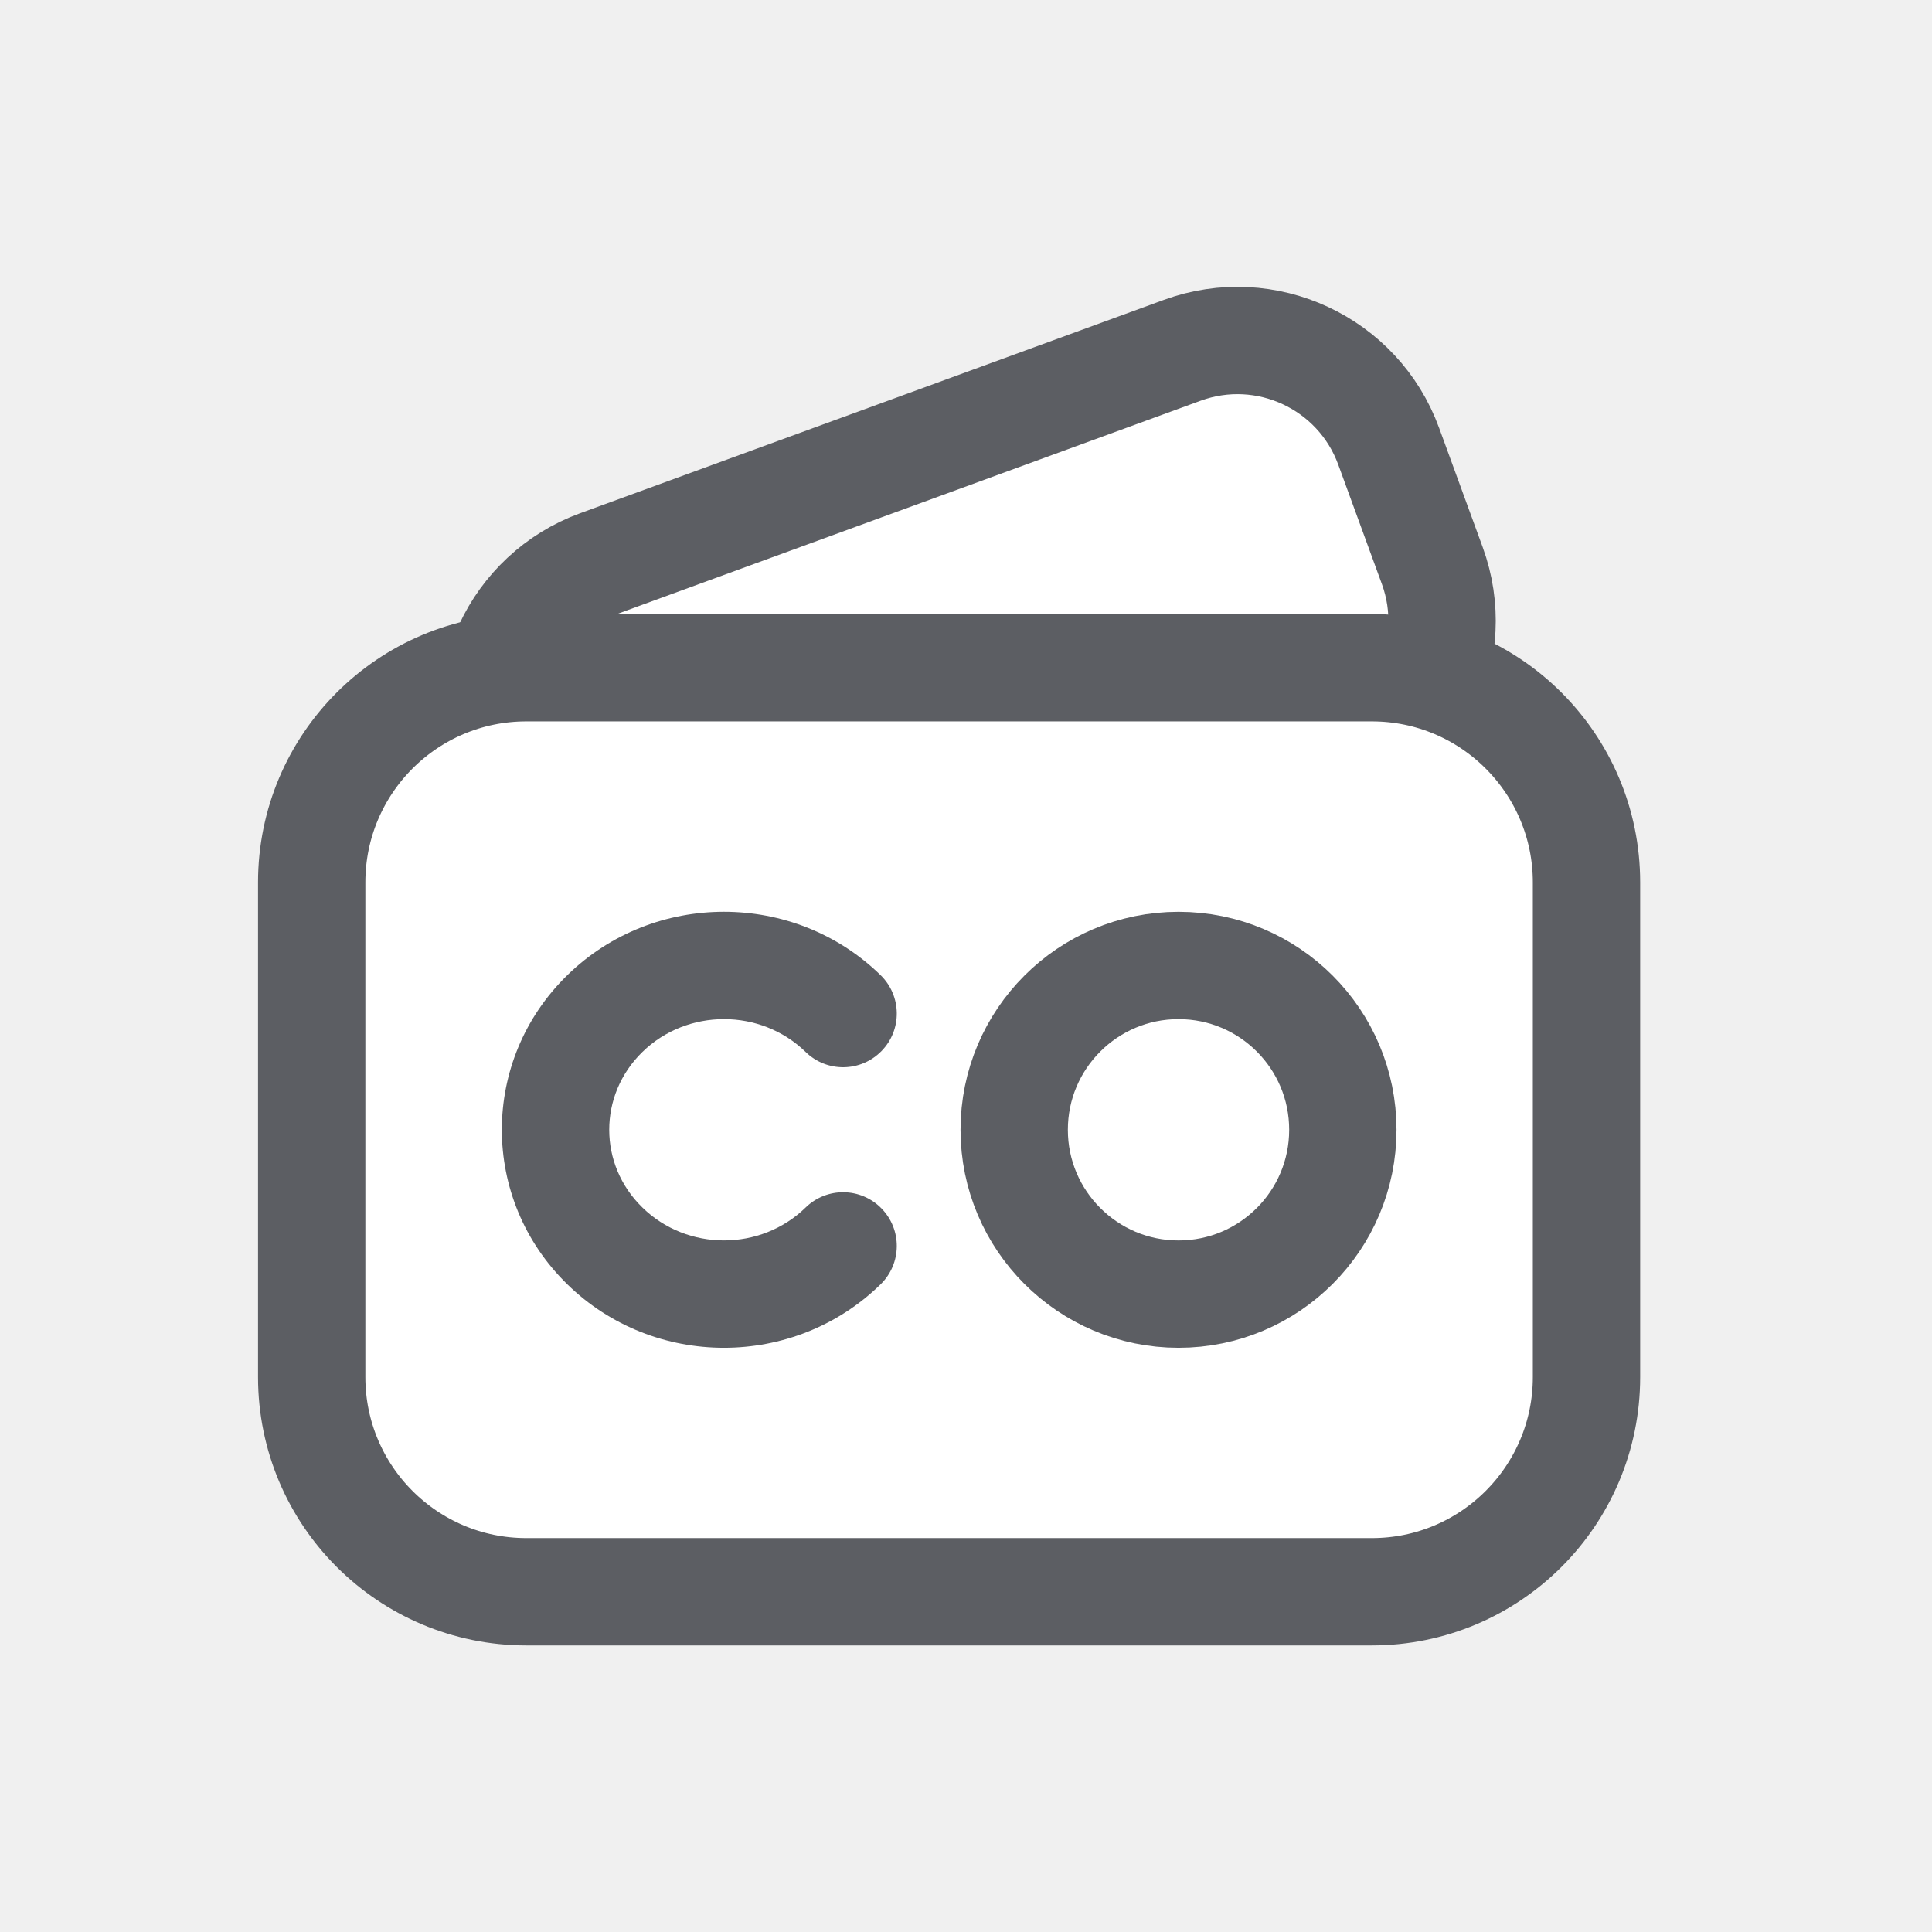
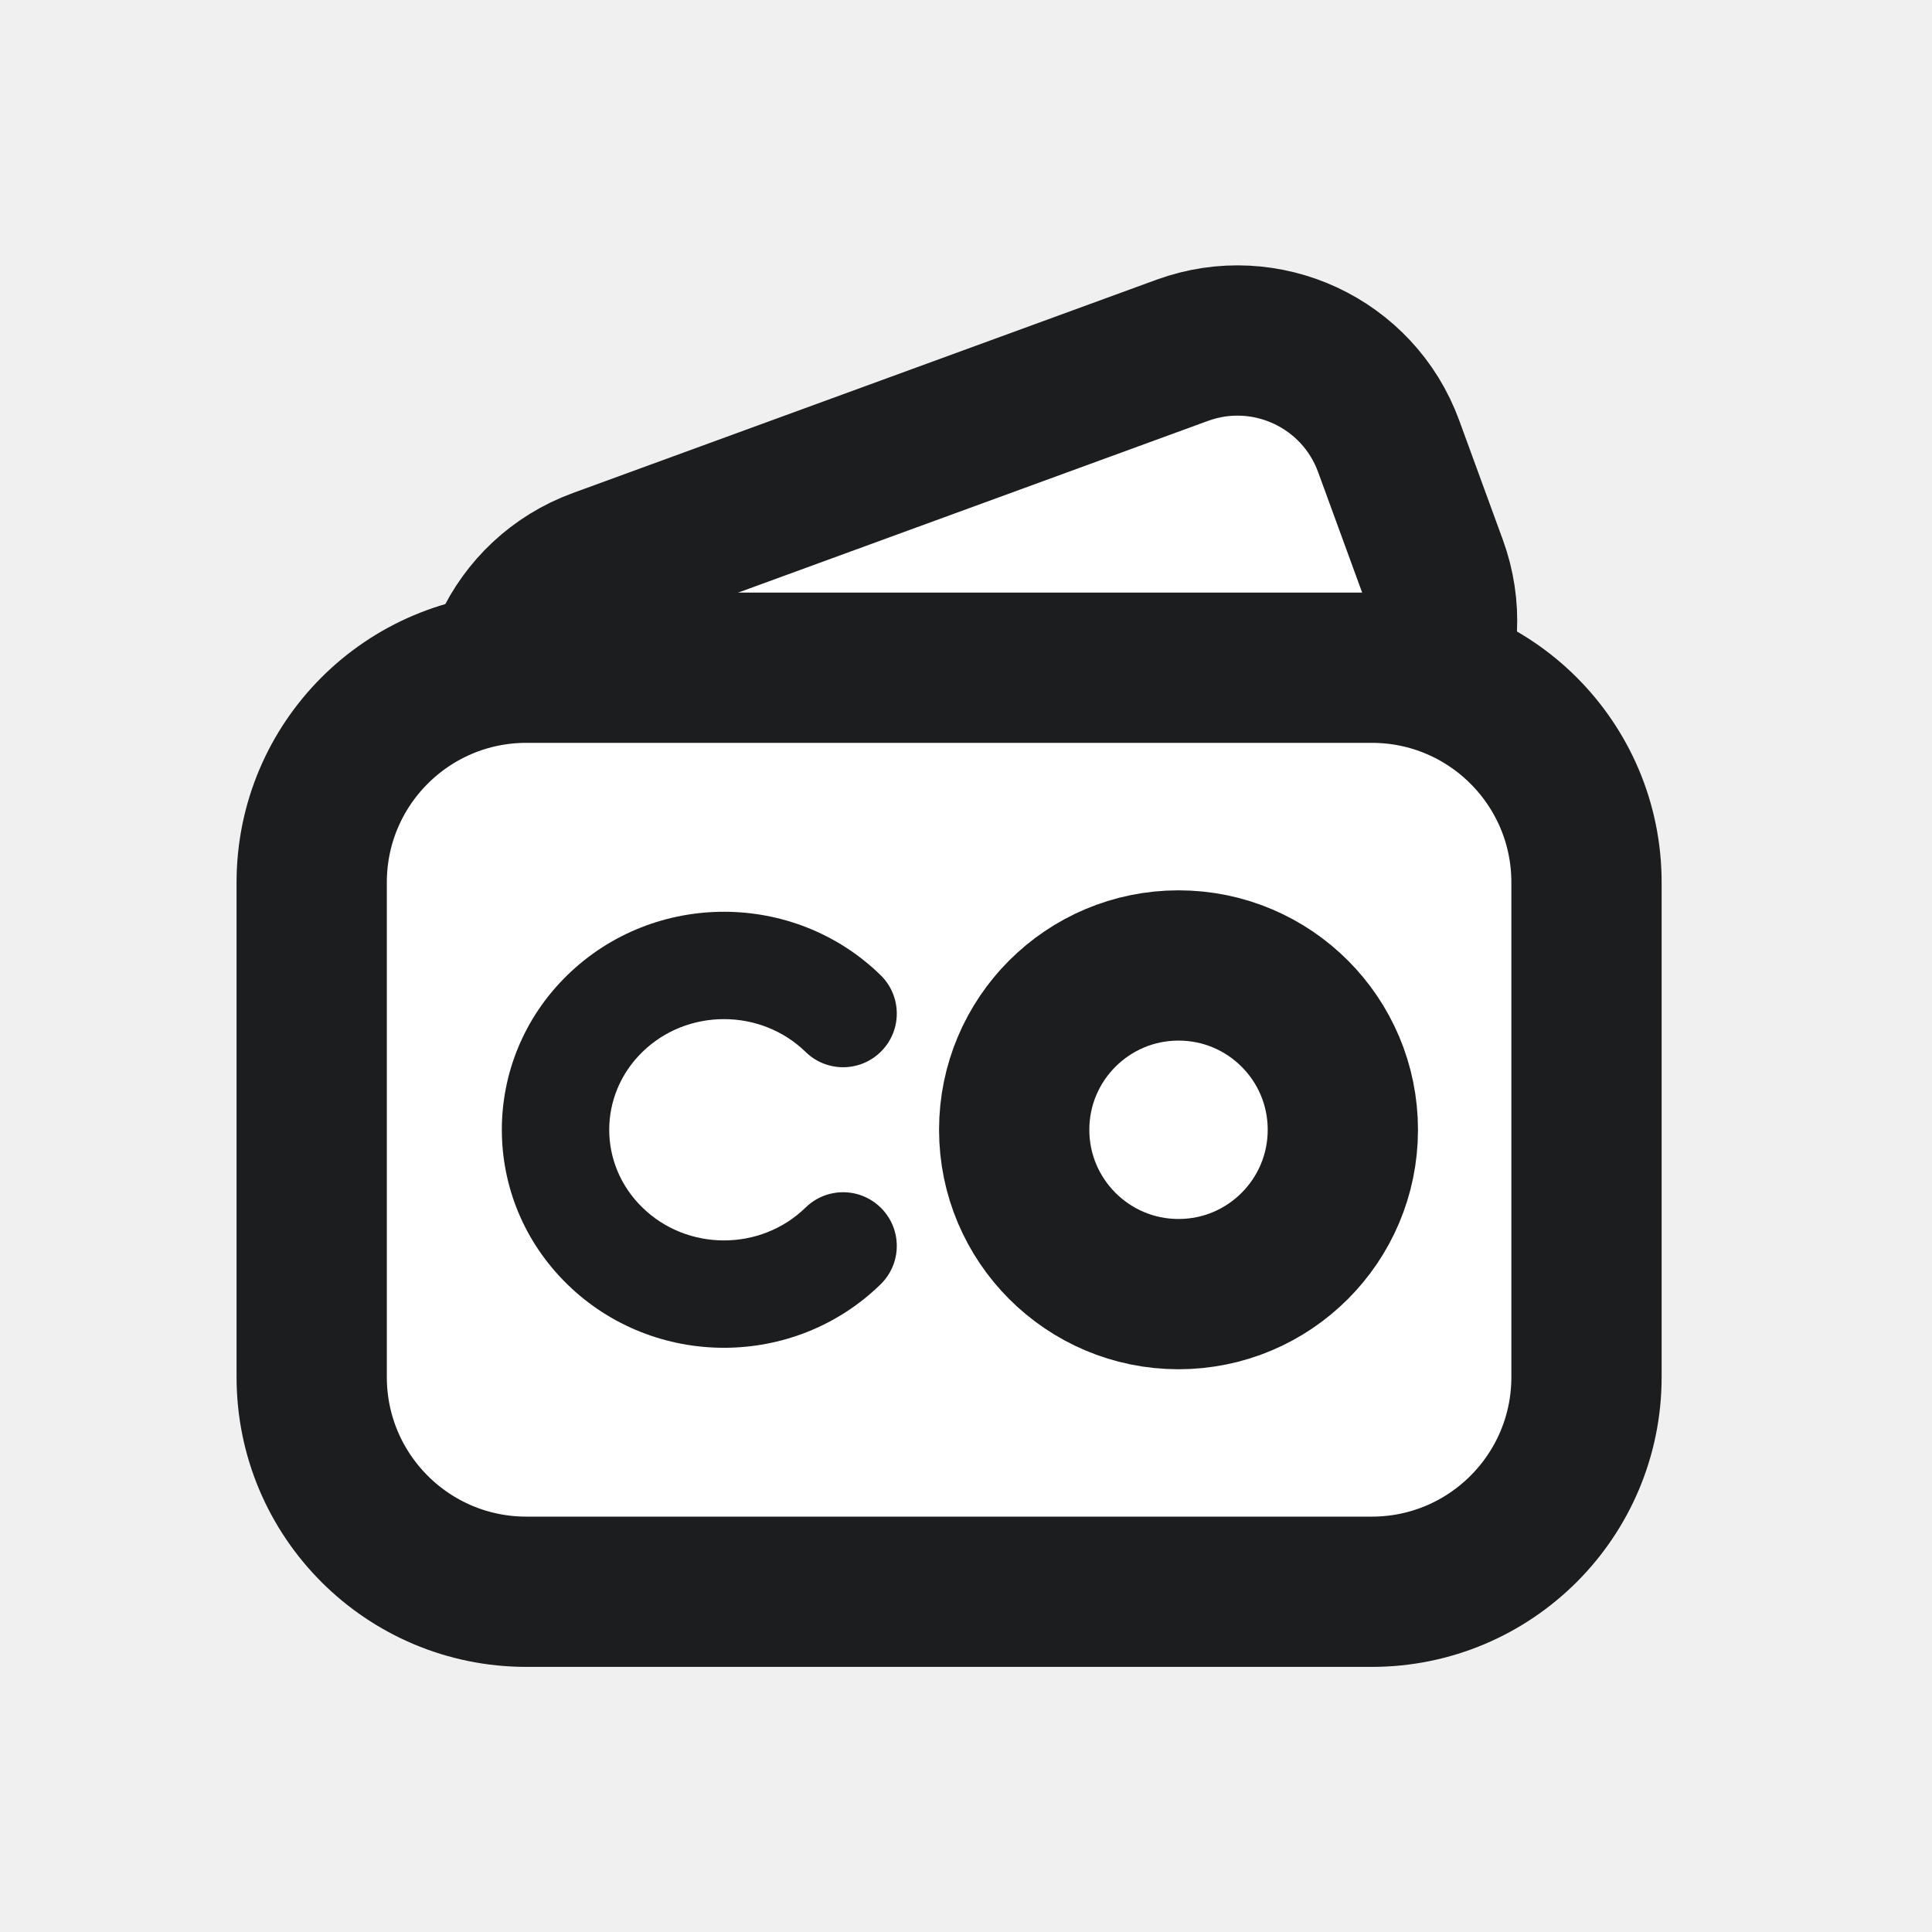
<svg xmlns="http://www.w3.org/2000/svg" width="18" height="18" viewBox="0 0 18 18" fill="none">
-   <rect x="4.168" y="5.766" width="8.789" height="4.183" rx="1.5" transform="rotate(-20.0761 4.16797 5.76562)" fill="white" stroke="#5C5E63" stroke-linecap="round" stroke-linejoin="round" />
-   <rect x="2.904" y="6.221" width="11.877" height="8.609" rx="2" fill="white" stroke="#5C5E63" stroke-linecap="round" stroke-linejoin="round" />
-   <path d="M8.204 11.966C8.402 11.773 8.406 11.457 8.213 11.259C8.02 11.061 7.704 11.057 7.506 11.25L8.204 11.966ZM7.506 9.801C7.704 9.994 8.02 9.99 8.213 9.792C8.406 9.595 8.402 9.278 8.204 9.085L7.506 9.801ZM7.855 11.608L7.506 11.25C7.087 11.659 6.403 11.659 5.985 11.25L5.635 11.608L5.286 11.966C6.093 12.754 7.397 12.754 8.204 11.966L7.855 11.608ZM5.635 9.443L5.985 9.801C6.403 9.393 7.087 9.393 7.506 9.801L7.855 9.443L8.204 9.085C7.397 8.298 6.093 8.298 5.286 9.085L5.635 9.443ZM5.635 9.443L5.286 9.085C4.472 9.879 4.472 11.172 5.286 11.966L5.635 11.608L5.985 11.25C5.573 10.849 5.573 10.203 5.985 9.801L5.635 9.443Z" fill="#5C5E63" />
-   <path d="M9.449 10.526C9.449 9.68 10.135 8.995 10.98 8.995C11.826 8.995 12.511 9.68 12.511 10.526C12.511 11.371 11.826 12.057 10.98 12.057C10.135 12.057 9.449 11.371 9.449 10.526Z" stroke="#5C5E63" stroke-linecap="round" stroke-linejoin="round" />
+   <rect x="4.168" y="5.766" width="8.789" height="4.183" rx="1.5" transform="rotate(-20.0761 4.16797 5.76562)" fill="white" stroke="#1C1D1F" stroke-width="1.4" stroke-linecap="round" stroke-linejoin="round" />
+   <rect x="2.904" y="6.221" width="11.877" height="8.609" rx="2" fill="white" stroke="#1C1D1F" stroke-width="1.4" stroke-linecap="round" stroke-linejoin="round" />
+   <path d="M8.204 11.966C8.402 11.773 8.406 11.457 8.213 11.259C8.02 11.061 7.704 11.057 7.506 11.25L8.204 11.966ZM7.506 9.801C7.704 9.994 8.02 9.99 8.213 9.792C8.406 9.595 8.402 9.278 8.204 9.085L7.506 9.801ZM7.855 11.608L7.506 11.25C7.087 11.659 6.403 11.659 5.985 11.25L5.635 11.608L5.286 11.966C6.093 12.754 7.397 12.754 8.204 11.966L7.855 11.608ZM5.635 9.443L5.985 9.801C6.403 9.393 7.087 9.393 7.506 9.801L7.855 9.443L8.204 9.085C7.397 8.298 6.093 8.298 5.286 9.085L5.635 9.443ZM5.635 9.443L5.286 9.085C4.472 9.879 4.472 11.172 5.286 11.966L5.635 11.608L5.985 11.25C5.573 10.849 5.573 10.203 5.985 9.801L5.635 9.443Z" fill="#1C1D1F" stroke-width="1.4" />
+   <path d="M9.449 10.526C9.449 9.68 10.135 8.995 10.98 8.995C11.826 8.995 12.511 9.68 12.511 10.526C12.511 11.371 11.826 12.057 10.98 12.057C10.135 12.057 9.449 11.371 9.449 10.526Z" stroke="#1C1D1F" stroke-width="1.4" stroke-linecap="round" stroke-linejoin="round" />
</svg>
